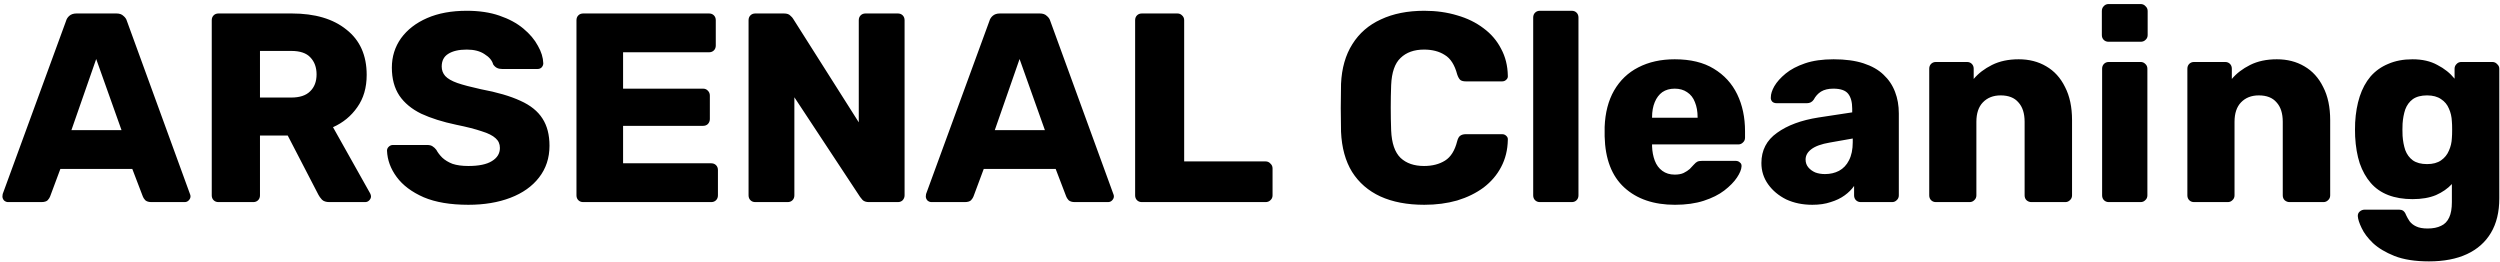
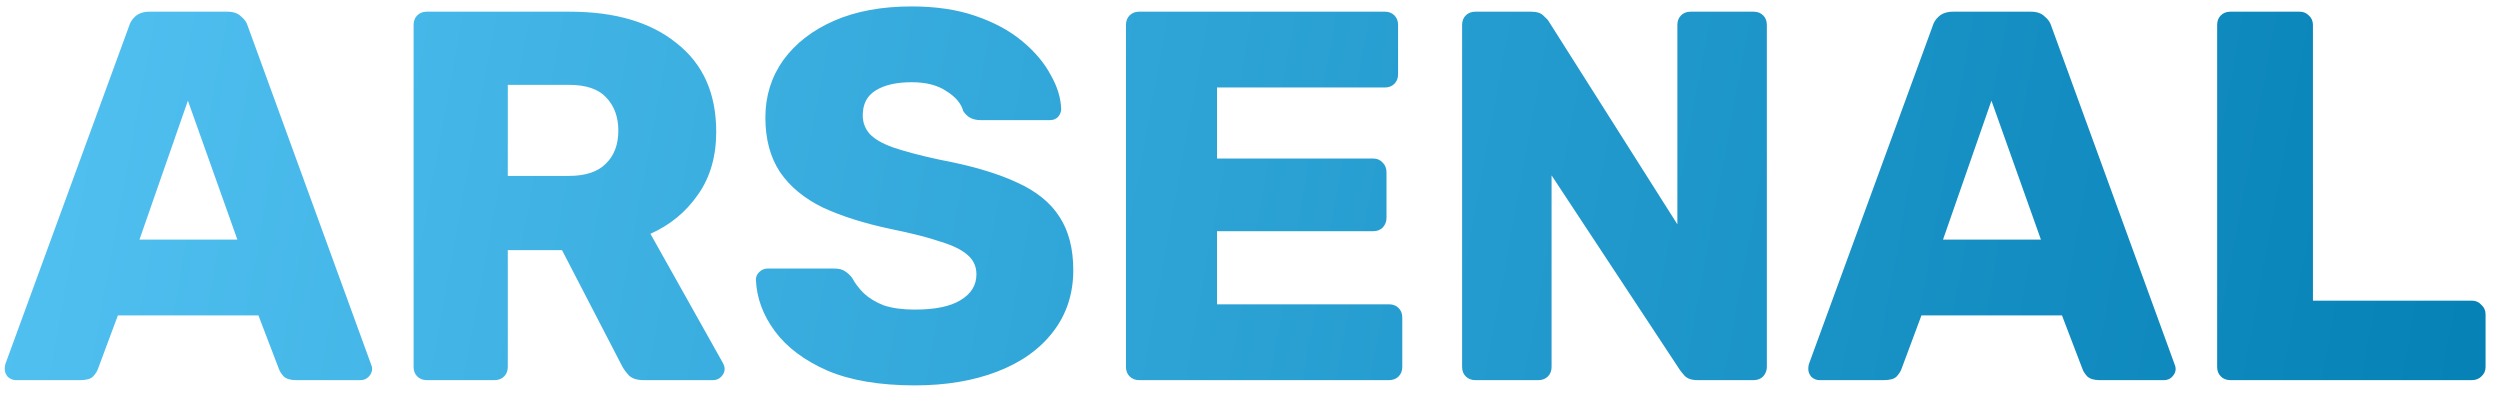
- <svg xmlns="http://www.w3.org/2000/svg" width="334" height="35" viewBox="0 0 334 35" fill="none">
-   <path d="M1.08 27C0.888 27 0.708 26.928 0.54 26.784C0.396 26.616 0.324 26.436 0.324 26.244C0.324 26.124 0.336 26.016 0.36 25.92L8.82 2.808C8.892 2.544 9.036 2.316 9.252 2.124C9.492 1.908 9.816 1.8 10.224 1.8H15.552C15.96 1.8 16.272 1.908 16.488 2.124C16.728 2.316 16.884 2.544 16.956 2.808L25.38 25.92C25.428 26.016 25.452 26.124 25.452 26.244C25.452 26.436 25.368 26.616 25.2 26.784C25.056 26.928 24.876 27 24.66 27H20.232C19.872 27 19.596 26.916 19.404 26.748C19.236 26.556 19.128 26.388 19.08 26.244L17.676 22.572H8.064L6.696 26.244C6.648 26.388 6.54 26.556 6.372 26.748C6.204 26.916 5.916 27 5.508 27H1.08ZM9.54 17.388H16.236L12.852 7.884L9.54 17.388ZM29.189 27C28.925 27 28.709 26.916 28.541 26.748C28.373 26.58 28.29 26.364 28.29 26.1V2.7C28.29 2.436 28.373 2.22 28.541 2.052C28.709 1.884 28.925 1.8 29.189 1.8H38.981C42.078 1.8 44.514 2.52 46.289 3.96C48.09 5.376 48.989 7.392 48.989 10.008C48.989 11.712 48.569 13.152 47.73 14.328C46.913 15.504 45.834 16.392 44.489 16.992L49.458 25.848C49.529 25.992 49.566 26.124 49.566 26.244C49.566 26.436 49.481 26.616 49.313 26.784C49.169 26.928 48.989 27 48.773 27H44.022C43.566 27 43.23 26.892 43.014 26.676C42.797 26.436 42.642 26.22 42.545 26.028L38.441 18.108H34.733V26.1C34.733 26.364 34.65 26.58 34.481 26.748C34.313 26.916 34.097 27 33.834 27H29.189ZM34.733 13.032H38.91C40.038 13.032 40.877 12.756 41.429 12.204C42.005 11.652 42.294 10.896 42.294 9.936C42.294 9 42.017 8.244 41.465 7.668C40.938 7.092 40.086 6.804 38.91 6.804H34.733V13.032ZM62.576 27.36C60.176 27.36 58.184 27.024 56.6 26.352C55.016 25.656 53.816 24.756 53 23.652C52.184 22.548 51.752 21.372 51.704 20.124C51.704 19.932 51.776 19.764 51.92 19.62C52.088 19.452 52.28 19.368 52.496 19.368H57.032C57.368 19.368 57.62 19.428 57.788 19.548C57.98 19.668 58.148 19.824 58.292 20.016C58.484 20.376 58.748 20.724 59.084 21.06C59.444 21.396 59.9 21.672 60.452 21.888C61.028 22.08 61.736 22.176 62.576 22.176C63.968 22.176 65.012 21.96 65.708 21.528C66.428 21.096 66.788 20.508 66.788 19.764C66.788 19.236 66.596 18.804 66.212 18.468C65.828 18.108 65.204 17.796 64.34 17.532C63.5 17.244 62.372 16.956 60.956 16.668C59.132 16.284 57.572 15.792 56.276 15.192C55.004 14.568 54.032 13.764 53.36 12.78C52.688 11.772 52.352 10.524 52.352 9.036C52.352 7.572 52.76 6.264 53.576 5.112C54.416 3.96 55.58 3.06 57.068 2.412C58.556 1.764 60.32 1.44 62.36 1.44C64.016 1.44 65.468 1.656 66.716 2.088C67.988 2.52 69.056 3.096 69.92 3.816C70.784 4.536 71.432 5.304 71.864 6.12C72.32 6.912 72.56 7.692 72.584 8.46C72.584 8.652 72.512 8.832 72.368 9C72.224 9.144 72.044 9.216 71.828 9.216H67.076C66.812 9.216 66.584 9.168 66.392 9.072C66.2 8.976 66.032 8.82 65.888 8.604C65.744 8.076 65.36 7.62 64.736 7.236C64.136 6.828 63.344 6.624 62.36 6.624C61.304 6.624 60.476 6.816 59.876 7.2C59.3 7.56 59.012 8.124 59.012 8.892C59.012 9.372 59.168 9.792 59.48 10.152C59.816 10.512 60.356 10.824 61.1 11.088C61.868 11.352 62.912 11.628 64.232 11.916C66.416 12.324 68.18 12.84 69.524 13.464C70.868 14.064 71.852 14.856 72.476 15.84C73.1 16.8 73.412 18.012 73.412 19.476C73.412 21.108 72.944 22.524 72.008 23.724C71.096 24.9 69.824 25.8 68.192 26.424C66.56 27.048 64.688 27.36 62.576 27.36ZM77.916 27C77.652 27 77.436 26.916 77.268 26.748C77.1 26.58 77.016 26.364 77.016 26.1V2.7C77.016 2.436 77.1 2.22 77.268 2.052C77.436 1.884 77.652 1.8 77.916 1.8H94.728C94.992 1.8 95.208 1.884 95.376 2.052C95.544 2.22 95.628 2.436 95.628 2.7V6.084C95.628 6.348 95.544 6.564 95.376 6.732C95.208 6.9 94.992 6.984 94.728 6.984H83.244V11.844H93.936C94.2 11.844 94.416 11.94 94.584 12.132C94.752 12.3 94.836 12.516 94.836 12.78V15.912C94.836 16.152 94.752 16.368 94.584 16.56C94.416 16.728 94.2 16.812 93.936 16.812H83.244V21.816H95.016C95.28 21.816 95.496 21.9 95.664 22.068C95.832 22.236 95.916 22.452 95.916 22.716V26.1C95.916 26.364 95.832 26.58 95.664 26.748C95.496 26.916 95.28 27 95.016 27H77.916ZM100.908 27C100.644 27 100.428 26.916 100.26 26.748C100.092 26.58 100.008 26.364 100.008 26.1V2.7C100.008 2.436 100.092 2.22 100.26 2.052C100.428 1.884 100.644 1.8 100.908 1.8H104.724C105.132 1.8 105.42 1.896 105.588 2.088C105.78 2.256 105.9 2.388 105.948 2.484L114.732 16.344V2.7C114.732 2.436 114.816 2.22 114.984 2.052C115.152 1.884 115.368 1.8 115.632 1.8H119.952C120.216 1.8 120.432 1.884 120.6 2.052C120.768 2.22 120.852 2.436 120.852 2.7V26.1C120.852 26.34 120.768 26.556 120.6 26.748C120.432 26.916 120.216 27 119.952 27H116.1C115.716 27 115.428 26.904 115.236 26.712C115.068 26.52 114.96 26.388 114.912 26.316L106.128 12.996V26.1C106.128 26.364 106.044 26.58 105.876 26.748C105.708 26.916 105.492 27 105.228 27H100.908ZM124.443 27C124.251 27 124.071 26.928 123.903 26.784C123.759 26.616 123.687 26.436 123.687 26.244C123.687 26.124 123.699 26.016 123.723 25.92L132.183 2.808C132.255 2.544 132.399 2.316 132.615 2.124C132.855 1.908 133.179 1.8 133.587 1.8H138.915C139.323 1.8 139.635 1.908 139.851 2.124C140.091 2.316 140.247 2.544 140.319 2.808L148.743 25.92C148.791 26.016 148.815 26.124 148.815 26.244C148.815 26.436 148.731 26.616 148.563 26.784C148.419 26.928 148.239 27 148.023 27H143.595C143.235 27 142.959 26.916 142.767 26.748C142.599 26.556 142.491 26.388 142.443 26.244L141.039 22.572H131.427L130.059 26.244C130.011 26.388 129.903 26.556 129.735 26.748C129.567 26.916 129.279 27 128.871 27H124.443ZM132.903 17.388H139.599L136.215 7.884L132.903 17.388ZM152.553 27C152.289 27 152.073 26.916 151.905 26.748C151.737 26.58 151.653 26.364 151.653 26.1V2.7C151.653 2.436 151.737 2.22 151.905 2.052C152.073 1.884 152.289 1.8 152.553 1.8H157.305C157.545 1.8 157.749 1.884 157.917 2.052C158.109 2.22 158.205 2.436 158.205 2.7V21.564H169.077C169.341 21.564 169.557 21.66 169.725 21.852C169.917 22.02 170.013 22.236 170.013 22.5V26.1C170.013 26.364 169.917 26.58 169.725 26.748C169.557 26.916 169.341 27 169.077 27H152.553ZM190.286 27.36C188.006 27.36 186.05 26.988 184.418 26.244C182.81 25.5 181.55 24.408 180.638 22.968C179.75 21.528 179.258 19.74 179.162 17.604C179.138 16.62 179.126 15.564 179.126 14.436C179.126 13.308 179.138 12.228 179.162 11.196C179.258 9.108 179.762 7.344 180.674 5.904C181.586 4.44 182.858 3.336 184.49 2.592C186.122 1.824 188.054 1.44 190.286 1.44C191.87 1.44 193.334 1.644 194.678 2.052C196.022 2.436 197.198 3.012 198.206 3.78C199.214 4.524 199.994 5.436 200.546 6.516C201.122 7.572 201.422 8.772 201.446 10.116C201.47 10.332 201.398 10.512 201.23 10.656C201.086 10.8 200.906 10.872 200.69 10.872H195.83C195.518 10.872 195.278 10.812 195.11 10.692C194.942 10.548 194.798 10.296 194.678 9.936C194.342 8.664 193.79 7.8 193.022 7.344C192.278 6.864 191.354 6.624 190.25 6.624C188.93 6.624 187.886 6.996 187.118 7.74C186.35 8.46 185.93 9.672 185.858 11.376C185.786 13.344 185.786 15.36 185.858 17.424C185.93 19.128 186.35 20.352 187.118 21.096C187.886 21.816 188.93 22.176 190.25 22.176C191.354 22.176 192.29 21.936 193.058 21.456C193.826 20.976 194.366 20.112 194.678 18.864C194.774 18.504 194.906 18.264 195.074 18.144C195.266 18 195.518 17.928 195.83 17.928H200.69C200.906 17.928 201.086 18 201.23 18.144C201.398 18.288 201.47 18.468 201.446 18.684C201.422 20.028 201.122 21.24 200.546 22.32C199.994 23.376 199.214 24.288 198.206 25.056C197.198 25.8 196.022 26.376 194.678 26.784C193.334 27.168 191.87 27.36 190.286 27.36ZM205.735 27C205.471 27 205.255 26.916 205.087 26.748C204.919 26.58 204.835 26.364 204.835 26.1V2.34C204.835 2.076 204.919 1.86 205.087 1.692C205.255 1.524 205.471 1.44 205.735 1.44H209.983C210.247 1.44 210.463 1.524 210.631 1.692C210.799 1.86 210.883 2.076 210.883 2.34V26.1C210.883 26.364 210.799 26.58 210.631 26.748C210.463 26.916 210.247 27 209.983 27H205.735ZM223.776 27.36C220.944 27.36 218.688 26.592 217.008 25.056C215.328 23.52 214.452 21.24 214.38 18.216C214.38 18.048 214.38 17.832 214.38 17.568C214.38 17.304 214.38 17.1 214.38 16.956C214.452 15.06 214.872 13.44 215.64 12.096C216.432 10.728 217.512 9.696 218.88 9C220.272 8.28 221.892 7.92 223.74 7.92C225.852 7.92 227.592 8.34 228.96 9.18C230.352 10.02 231.396 11.16 232.092 12.6C232.788 14.04 233.136 15.684 233.136 17.532V18.396C233.136 18.66 233.04 18.876 232.848 19.044C232.68 19.212 232.476 19.296 232.236 19.296H220.716C220.716 19.32 220.716 19.356 220.716 19.404C220.716 19.452 220.716 19.5 220.716 19.548C220.74 20.244 220.86 20.88 221.076 21.456C221.292 22.032 221.628 22.488 222.084 22.824C222.54 23.16 223.092 23.328 223.74 23.328C224.22 23.328 224.616 23.256 224.928 23.112C225.264 22.944 225.54 22.764 225.756 22.572C225.972 22.356 226.14 22.176 226.26 22.032C226.476 21.792 226.644 21.648 226.764 21.6C226.908 21.528 227.124 21.492 227.412 21.492H231.876C232.116 21.492 232.308 21.564 232.452 21.708C232.62 21.828 232.692 22.008 232.668 22.248C232.644 22.656 232.44 23.148 232.056 23.724C231.672 24.3 231.108 24.876 230.364 25.452C229.644 26.004 228.732 26.46 227.628 26.82C226.524 27.18 225.24 27.36 223.776 27.36ZM220.716 15.732H226.8V15.66C226.8 14.892 226.68 14.22 226.44 13.644C226.224 13.068 225.876 12.624 225.396 12.312C224.94 12 224.388 11.844 223.74 11.844C223.092 11.844 222.54 12 222.084 12.312C221.652 12.624 221.316 13.068 221.076 13.644C220.836 14.22 220.716 14.892 220.716 15.66V15.732ZM242.127 27.36C240.831 27.36 239.667 27.12 238.635 26.64C237.627 26.136 236.823 25.464 236.223 24.624C235.623 23.784 235.323 22.836 235.323 21.78C235.323 20.076 236.019 18.732 237.411 17.748C238.803 16.74 240.651 16.056 242.955 15.696L247.455 15.012V14.508C247.455 13.644 247.275 12.984 246.915 12.528C246.555 12.072 245.895 11.844 244.935 11.844C244.263 11.844 243.711 11.976 243.279 12.24C242.871 12.504 242.547 12.864 242.307 13.32C242.091 13.632 241.791 13.788 241.407 13.788H237.375C237.111 13.788 236.907 13.716 236.763 13.572C236.619 13.404 236.559 13.212 236.583 12.996C236.583 12.564 236.739 12.072 237.051 11.52C237.387 10.944 237.891 10.38 238.563 9.828C239.235 9.276 240.099 8.82 241.155 8.46C242.211 8.1 243.483 7.92 244.971 7.92C246.531 7.92 247.863 8.1 248.967 8.46C250.071 8.82 250.959 9.324 251.631 9.972C252.327 10.62 252.843 11.388 253.179 12.276C253.515 13.14 253.683 14.1 253.683 15.156V26.1C253.683 26.364 253.587 26.58 253.395 26.748C253.227 26.916 253.023 27 252.783 27H248.607C248.343 27 248.127 26.916 247.959 26.748C247.791 26.58 247.707 26.364 247.707 26.1V24.84C247.395 25.296 246.975 25.716 246.447 26.1C245.919 26.484 245.295 26.784 244.575 27C243.879 27.24 243.063 27.36 242.127 27.36ZM243.819 23.256C244.515 23.256 245.139 23.112 245.691 22.824C246.267 22.512 246.711 22.044 247.023 21.42C247.359 20.772 247.527 19.968 247.527 19.008V18.504L244.467 19.044C243.339 19.236 242.511 19.536 241.983 19.944C241.479 20.328 241.227 20.784 241.227 21.312C241.227 21.72 241.347 22.068 241.587 22.356C241.827 22.644 242.139 22.872 242.523 23.04C242.907 23.184 243.339 23.256 243.819 23.256ZM258.645 27C258.381 27 258.165 26.916 257.997 26.748C257.829 26.58 257.745 26.364 257.745 26.1V9.18C257.745 8.916 257.829 8.7 257.997 8.532C258.165 8.364 258.381 8.28 258.645 8.28H262.785C263.049 8.28 263.265 8.364 263.433 8.532C263.601 8.7 263.685 8.916 263.685 9.18V10.548C264.309 9.804 265.125 9.18 266.133 8.676C267.141 8.172 268.329 7.92 269.697 7.92C271.089 7.92 272.313 8.232 273.369 8.856C274.449 9.48 275.289 10.404 275.889 11.628C276.513 12.828 276.825 14.304 276.825 16.056V26.1C276.825 26.364 276.729 26.58 276.537 26.748C276.369 26.916 276.165 27 275.925 27H271.389C271.149 27 270.933 26.916 270.741 26.748C270.573 26.58 270.489 26.364 270.489 26.1V16.272C270.489 15.144 270.213 14.28 269.661 13.68C269.133 13.056 268.341 12.744 267.285 12.744C266.301 12.744 265.509 13.056 264.909 13.68C264.333 14.28 264.045 15.144 264.045 16.272V26.1C264.045 26.364 263.949 26.58 263.757 26.748C263.589 26.916 263.385 27 263.145 27H258.645ZM281.743 27C281.479 27 281.263 26.916 281.095 26.748C280.927 26.58 280.843 26.364 280.843 26.1V9.18C280.843 8.916 280.927 8.7 281.095 8.532C281.263 8.364 281.479 8.28 281.743 8.28H285.991C286.231 8.28 286.435 8.364 286.603 8.532C286.795 8.7 286.891 8.916 286.891 9.18V26.1C286.891 26.364 286.795 26.58 286.603 26.748C286.435 26.916 286.231 27 285.991 27H281.743ZM281.707 5.58C281.443 5.58 281.227 5.496 281.059 5.328C280.891 5.16 280.807 4.944 280.807 4.68V1.476C280.807 1.212 280.891 0.996 281.059 0.828C281.227 0.636 281.443 0.54 281.707 0.54H285.991C286.255 0.54 286.471 0.636 286.639 0.828C286.831 0.996 286.927 1.212 286.927 1.476V4.68C286.927 4.944 286.831 5.16 286.639 5.328C286.471 5.496 286.255 5.58 285.991 5.58H281.707ZM293.133 27C292.869 27 292.653 26.916 292.485 26.748C292.317 26.58 292.233 26.364 292.233 26.1V9.18C292.233 8.916 292.317 8.7 292.485 8.532C292.653 8.364 292.869 8.28 293.133 8.28H297.273C297.537 8.28 297.753 8.364 297.921 8.532C298.089 8.7 298.173 8.916 298.173 9.18V10.548C298.797 9.804 299.613 9.18 300.621 8.676C301.629 8.172 302.817 7.92 304.185 7.92C305.577 7.92 306.801 8.232 307.857 8.856C308.937 9.48 309.777 10.404 310.377 11.628C311.001 12.828 311.313 14.304 311.313 16.056V26.1C311.313 26.364 311.217 26.58 311.025 26.748C310.857 26.916 310.653 27 310.413 27H305.877C305.637 27 305.421 26.916 305.229 26.748C305.061 26.58 304.977 26.364 304.977 26.1V16.272C304.977 15.144 304.701 14.28 304.149 13.68C303.621 13.056 302.829 12.744 301.773 12.744C300.789 12.744 299.997 13.056 299.397 13.68C298.821 14.28 298.533 15.144 298.533 16.272V26.1C298.533 26.364 298.437 26.58 298.245 26.748C298.077 26.916 297.873 27 297.633 27H293.133ZM324.511 34.92C322.663 34.92 321.127 34.68 319.903 34.2C318.703 33.72 317.743 33.144 317.023 32.472C316.327 31.8 315.823 31.128 315.511 30.456C315.199 29.808 315.031 29.292 315.007 28.908C314.983 28.644 315.067 28.428 315.259 28.26C315.451 28.092 315.679 28.008 315.943 28.008H320.515C320.731 28.008 320.911 28.056 321.055 28.152C321.223 28.272 321.355 28.464 321.451 28.728C321.571 28.992 321.727 29.268 321.919 29.556C322.135 29.844 322.423 30.072 322.783 30.24C323.167 30.432 323.683 30.528 324.331 30.528C325.051 30.528 325.651 30.408 326.131 30.168C326.611 29.952 326.971 29.58 327.211 29.052C327.451 28.548 327.571 27.864 327.571 27V24.588C327.019 25.188 326.311 25.68 325.447 26.064C324.583 26.424 323.539 26.604 322.315 26.604C321.091 26.604 320.011 26.424 319.075 26.064C318.139 25.704 317.359 25.164 316.735 24.444C316.111 23.724 315.619 22.848 315.259 21.816C314.923 20.784 314.719 19.596 314.647 18.252C314.623 17.628 314.623 17.004 314.647 16.38C314.719 15.084 314.923 13.92 315.259 12.888C315.595 11.856 316.075 10.968 316.699 10.224C317.347 9.48 318.139 8.916 319.075 8.532C320.011 8.124 321.091 7.92 322.315 7.92C323.611 7.92 324.715 8.172 325.627 8.676C326.563 9.156 327.331 9.768 327.931 10.512V9.18C327.931 8.94 328.015 8.736 328.183 8.568C328.351 8.376 328.567 8.28 328.831 8.28H332.971C333.235 8.28 333.451 8.376 333.619 8.568C333.811 8.736 333.907 8.94 333.907 9.18V26.496C333.907 28.32 333.535 29.856 332.791 31.104C332.047 32.352 330.979 33.3 329.587 33.948C328.195 34.596 326.503 34.92 324.511 34.92ZM324.259 21.924C325.027 21.924 325.651 21.756 326.131 21.42C326.611 21.084 326.959 20.652 327.175 20.124C327.415 19.596 327.547 19.032 327.571 18.432C327.595 18.168 327.607 17.796 327.607 17.316C327.607 16.836 327.595 16.476 327.571 16.236C327.547 15.612 327.415 15.036 327.175 14.508C326.959 13.98 326.611 13.56 326.131 13.248C325.651 12.912 325.027 12.744 324.259 12.744C323.467 12.744 322.831 12.912 322.351 13.248C321.895 13.584 321.559 14.04 321.343 14.616C321.151 15.192 321.031 15.828 320.983 16.524C320.959 17.052 320.959 17.592 320.983 18.144C321.031 18.84 321.151 19.476 321.343 20.052C321.559 20.628 321.895 21.084 322.351 21.42C322.831 21.756 323.467 21.924 324.259 21.924Z" fill="black" />
+ <svg xmlns="http://www.w3.org/2000/svg" width="171" height="27" viewBox="0 0 171 27" fill="none">
+   <path d="M1.08 26C0.888 26 0.708 25.928 0.54 25.784C0.396 25.616 0.324 25.436 0.324 25.244C0.324 25.124 0.336 25.016 0.36 24.92L8.82 1.808C8.892 1.544 9.036 1.316 9.252 1.124C9.492 0.908 9.816 0.8 10.224 0.8H15.552C15.96 0.8 16.272 0.908 16.488 1.124C16.728 1.316 16.884 1.544 16.956 1.808L25.38 24.92C25.428 25.016 25.452 25.124 25.452 25.244C25.452 25.436 25.368 25.616 25.2 25.784C25.056 25.928 24.876 26 24.66 26H20.232C19.872 26 19.596 25.916 19.404 25.748C19.236 25.556 19.128 25.388 19.08 25.244L17.676 21.572H8.064L6.696 25.244C6.648 25.388 6.54 25.556 6.372 25.748C6.204 25.916 5.916 26 5.508 26H1.08ZM9.54 16.388H16.236L12.852 6.884L9.54 16.388ZM29.189 26C28.925 26 28.709 25.916 28.541 25.748C28.373 25.58 28.29 25.364 28.29 25.1V1.7C28.29 1.436 28.373 1.22 28.541 1.052C28.709 0.884 28.925 0.8 29.189 0.8H38.981C42.078 0.8 44.514 1.52 46.289 2.96C48.09 4.376 48.989 6.392 48.989 9.008C48.989 10.712 48.569 12.152 47.73 13.328C46.913 14.504 45.834 15.392 44.489 15.992L49.458 24.848C49.529 24.992 49.566 25.124 49.566 25.244C49.566 25.436 49.481 25.616 49.313 25.784C49.169 25.928 48.989 26 48.773 26H44.022C43.566 26 43.23 25.892 43.014 25.676C42.797 25.436 42.642 25.22 42.545 25.028L38.441 17.108H34.733V25.1C34.733 25.364 34.65 25.58 34.481 25.748C34.313 25.916 34.097 26 33.834 26H29.189ZM34.733 12.032H38.91C40.038 12.032 40.877 11.756 41.429 11.204C42.005 10.652 42.294 9.896 42.294 8.936C42.294 8 42.017 7.244 41.465 6.668C40.938 6.092 40.086 5.804 38.91 5.804H34.733V12.032ZM62.576 26.36C60.176 26.36 58.184 26.024 56.6 25.352C55.016 24.656 53.816 23.756 53 22.652C52.184 21.548 51.752 20.372 51.704 19.124C51.704 18.932 51.776 18.764 51.92 18.62C52.088 18.452 52.28 18.368 52.496 18.368H57.032C57.368 18.368 57.62 18.428 57.788 18.548C57.98 18.668 58.148 18.824 58.292 19.016C58.484 19.376 58.748 19.724 59.084 20.06C59.444 20.396 59.9 20.672 60.452 20.888C61.028 21.08 61.736 21.176 62.576 21.176C63.968 21.176 65.012 20.96 65.708 20.528C66.428 20.096 66.788 19.508 66.788 18.764C66.788 18.236 66.596 17.804 66.212 17.468C65.828 17.108 65.204 16.796 64.34 16.532C63.5 16.244 62.372 15.956 60.956 15.668C59.132 15.284 57.572 14.792 56.276 14.192C55.004 13.568 54.032 12.764 53.36 11.78C52.688 10.772 52.352 9.524 52.352 8.036C52.352 6.572 52.76 5.264 53.576 4.112C54.416 2.96 55.58 2.06 57.068 1.412C58.556 0.764 60.32 0.44 62.36 0.44C64.016 0.44 65.468 0.656 66.716 1.088C67.988 1.52 69.056 2.096 69.92 2.816C70.784 3.536 71.432 4.304 71.864 5.12C72.32 5.912 72.56 6.692 72.584 7.46C72.584 7.652 72.512 7.832 72.368 8C72.224 8.144 72.044 8.216 71.828 8.216H67.076C66.812 8.216 66.584 8.168 66.392 8.072C66.2 7.976 66.032 7.82 65.888 7.604C65.744 7.076 65.36 6.62 64.736 6.236C64.136 5.828 63.344 5.624 62.36 5.624C61.304 5.624 60.476 5.816 59.876 6.2C59.3 6.56 59.012 7.124 59.012 7.892C59.012 8.372 59.168 8.792 59.48 9.152C59.816 9.512 60.356 9.824 61.1 10.088C61.868 10.352 62.912 10.628 64.232 10.916C66.416 11.324 68.18 11.84 69.524 12.464C70.868 13.064 71.852 13.856 72.476 14.84C73.1 15.8 73.412 17.012 73.412 18.476C73.412 20.108 72.944 21.524 72.008 22.724C71.096 23.9 69.824 24.8 68.192 25.424C66.56 26.048 64.688 26.36 62.576 26.36ZM77.916 26C77.652 26 77.436 25.916 77.268 25.748C77.1 25.58 77.016 25.364 77.016 25.1V1.7C77.016 1.436 77.1 1.22 77.268 1.052C77.436 0.884 77.652 0.8 77.916 0.8H94.728C94.992 0.8 95.208 0.884 95.376 1.052C95.544 1.22 95.628 1.436 95.628 1.7V5.084C95.628 5.348 95.544 5.564 95.376 5.732C95.208 5.9 94.992 5.984 94.728 5.984H83.244V10.844H93.936C94.2 10.844 94.416 10.94 94.584 11.132C94.752 11.3 94.836 11.516 94.836 11.78V14.912C94.836 15.152 94.752 15.368 94.584 15.56C94.416 15.728 94.2 15.812 93.936 15.812H83.244V20.816H95.016C95.28 20.816 95.496 20.9 95.664 21.068C95.832 21.236 95.916 21.452 95.916 21.716V25.1C95.916 25.364 95.832 25.58 95.664 25.748C95.496 25.916 95.28 26 95.016 26H77.916ZM100.908 26C100.644 26 100.428 25.916 100.26 25.748C100.092 25.58 100.008 25.364 100.008 25.1V1.7C100.008 1.436 100.092 1.22 100.26 1.052C100.428 0.884 100.644 0.8 100.908 0.8H104.724C105.132 0.8 105.42 0.896 105.588 1.088C105.78 1.256 105.9 1.388 105.948 1.484L114.732 15.344V1.7C114.732 1.436 114.816 1.22 114.984 1.052C115.152 0.884 115.368 0.8 115.632 0.8H119.952C120.216 0.8 120.432 0.884 120.6 1.052C120.768 1.22 120.852 1.436 120.852 1.7V25.1C120.852 25.34 120.768 25.556 120.6 25.748C120.432 25.916 120.216 26 119.952 26H116.1C115.716 26 115.428 25.904 115.236 25.712C115.068 25.52 114.96 25.388 114.912 25.316L106.128 11.996V25.1C106.128 25.364 106.044 25.58 105.876 25.748C105.708 25.916 105.492 26 105.228 26H100.908ZM124.443 26C124.251 26 124.071 25.928 123.903 25.784C123.759 25.616 123.687 25.436 123.687 25.244C123.687 25.124 123.699 25.016 123.723 24.92L132.183 1.808C132.255 1.544 132.399 1.316 132.615 1.124C132.855 0.908 133.179 0.8 133.587 0.8H138.915C139.323 0.8 139.635 0.908 139.851 1.124C140.091 1.316 140.247 1.544 140.319 1.808L148.743 24.92C148.791 25.016 148.815 25.124 148.815 25.244C148.815 25.436 148.731 25.616 148.563 25.784C148.419 25.928 148.239 26 148.023 26H143.595C143.235 26 142.959 25.916 142.767 25.748C142.599 25.556 142.491 25.388 142.443 25.244L141.039 21.572H131.427L130.059 25.244C130.011 25.388 129.903 25.556 129.735 25.748C129.567 25.916 129.279 26 128.871 26H124.443ZM132.903 16.388H139.599L136.215 6.884L132.903 16.388ZM152.553 26C152.289 26 152.073 25.916 151.905 25.748C151.737 25.58 151.653 25.364 151.653 25.1V1.7C151.653 1.436 151.737 1.22 151.905 1.052C152.073 0.884 152.289 0.8 152.553 0.8H157.305C157.545 0.8 157.749 0.884 157.917 1.052C158.109 1.22 158.205 1.436 158.205 1.7V20.564H169.077C169.341 20.564 169.557 20.66 169.725 20.852C169.917 21.02 170.013 21.236 170.013 21.5V25.1C170.013 25.364 169.917 25.58 169.725 25.748C169.557 25.916 169.341 26 169.077 26H152.553Z" fill="url(#paint0_linear_25_307)" />
+   <defs>
+     <linearGradient id="paint0_linear_25_307" x1="0" y1="-8" x2="168.893" y2="22.985" gradientUnits="userSpaceOnUse">
+       <stop stop-color="#52C2F2" />
+       <stop offset="1" stop-color="#0682B7" />
+     </linearGradient>
+   </defs>
</svg>
